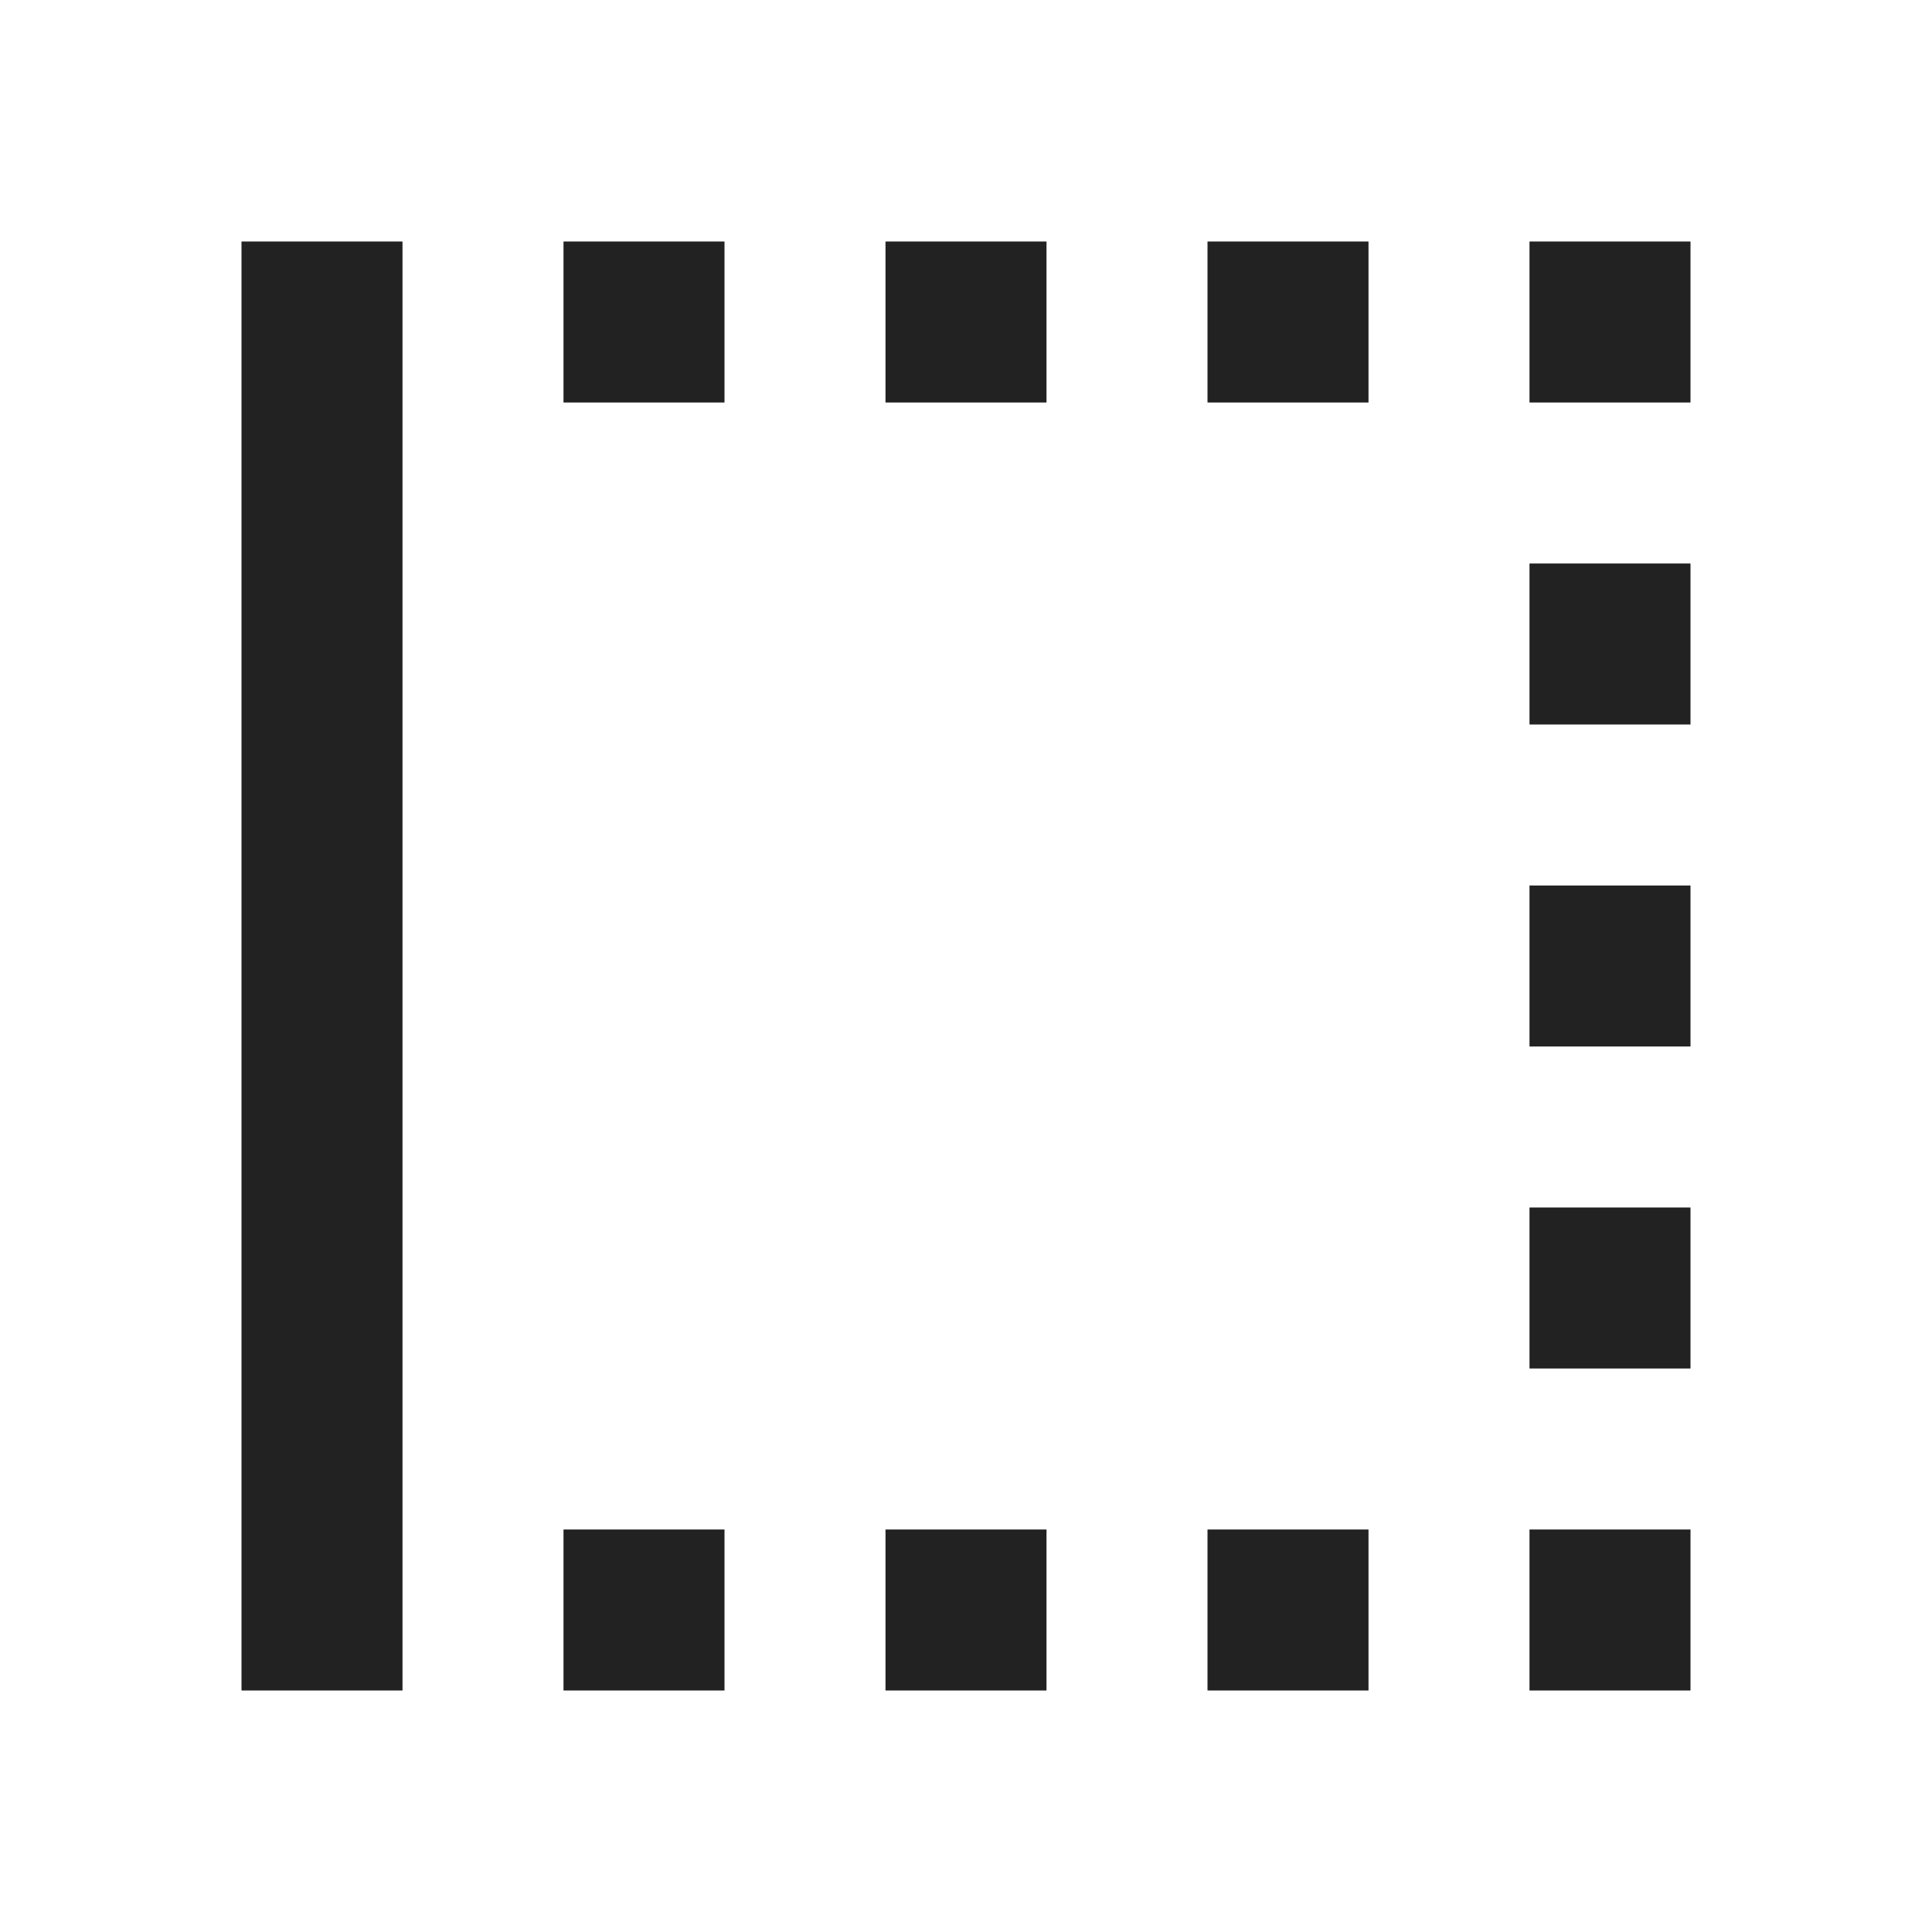
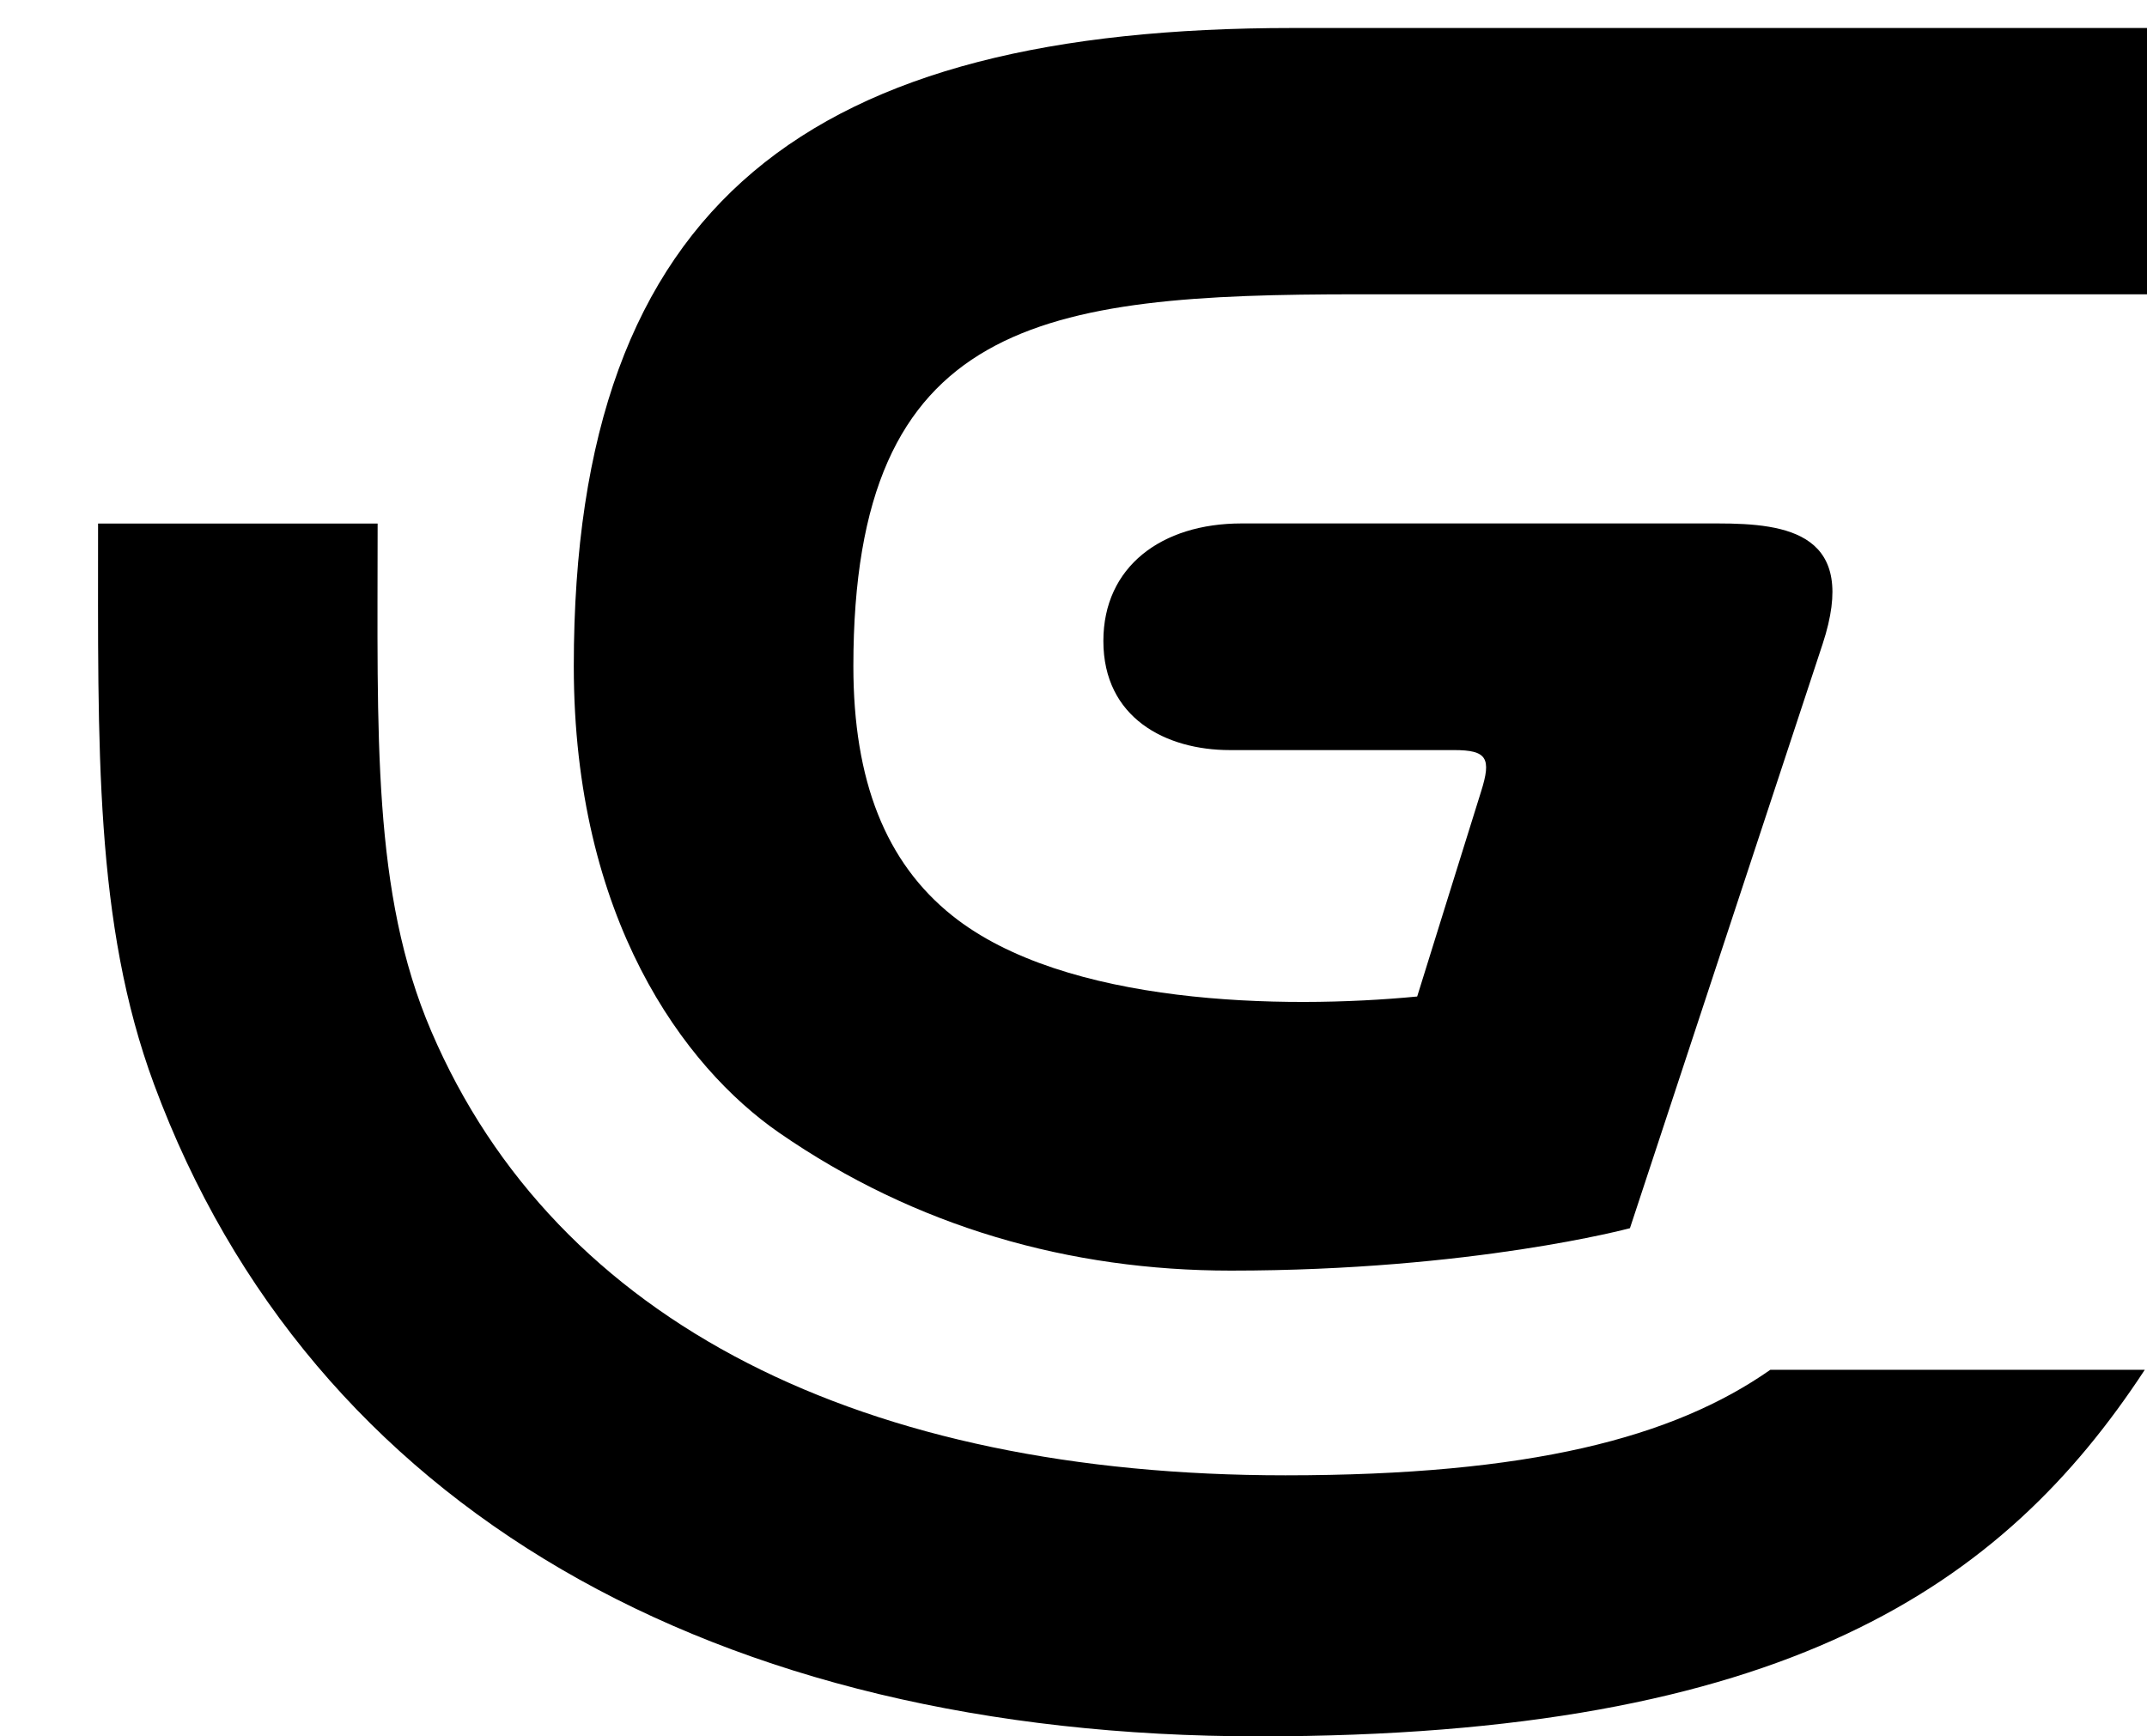
- <svg xmlns="http://www.w3.org/2000/svg" version="1.1" width="24" height="24" viewBox="0 0 24 24" fill="#222">
-   <path d="M15,5H17V3H15M19,21H21V19H19M19,13H21V11H19M19,5H21V3H19M19,17H21V15H19M15,21H17V19H15M19,9H21V7H19M3,21H5V3H3M7,5H9V3H7M7,21H9V19H7M11,5H13V3H11M11,21H13V19H11V21Z" />
+ <svg xmlns="http://www.w3.org/2000/svg" width="115" height="93" viewBox="-5 -1 115 93" fill="none">
+   <path d="M60.922 67.077C52.323 67.077 44.045 64.752 36.731 59.689C31.634 56.162 25.734 48.197 25.734 34.694C25.734 9.643 38.53 0.5 64.246 0.5H110.542L115 14.768H67.774C50.801 14.768 40.709 16.092 40.709 34.694C40.709 40.838 42.442 45.211 46.008 48.06C52.035 52.876 63.751 53.081 70.909 52.391C70.909 52.391 73.846 42.947 74.33 41.413C74.897 39.617 74.648 39.188 72.881 39.188C70.328 39.188 65.738 39.188 60.867 39.188C57.454 39.188 54.1 37.47 54.1 33.343C54.1 29.358 57.22 27.045 61.497 27.045C68.903 27.045 84.156 27.045 87.011 27.045C90.754 27.045 94.573 27.581 92.625 33.506L82.305 64.804C82.305 64.805 73.874 67.077 60.922 67.077V67.077Z" fill="currentColor" />
+   <path d="M89.826 72.39C84.624 76.032 76.92 78.045 63.847 78.045C41.315 78.045 24.824 69.948 18.1 54.252C14.921 46.832 15.227 38.423 15.227 27.051H0.253C0.253 39.043 0.046 48.446 3.255 57.106C11.667 79.825 33.33 92.031 62.431 92.031C90.6 92.031 102.273 83.998 109.882 72.39H89.826Z" fill="currentColor" />
</svg>
